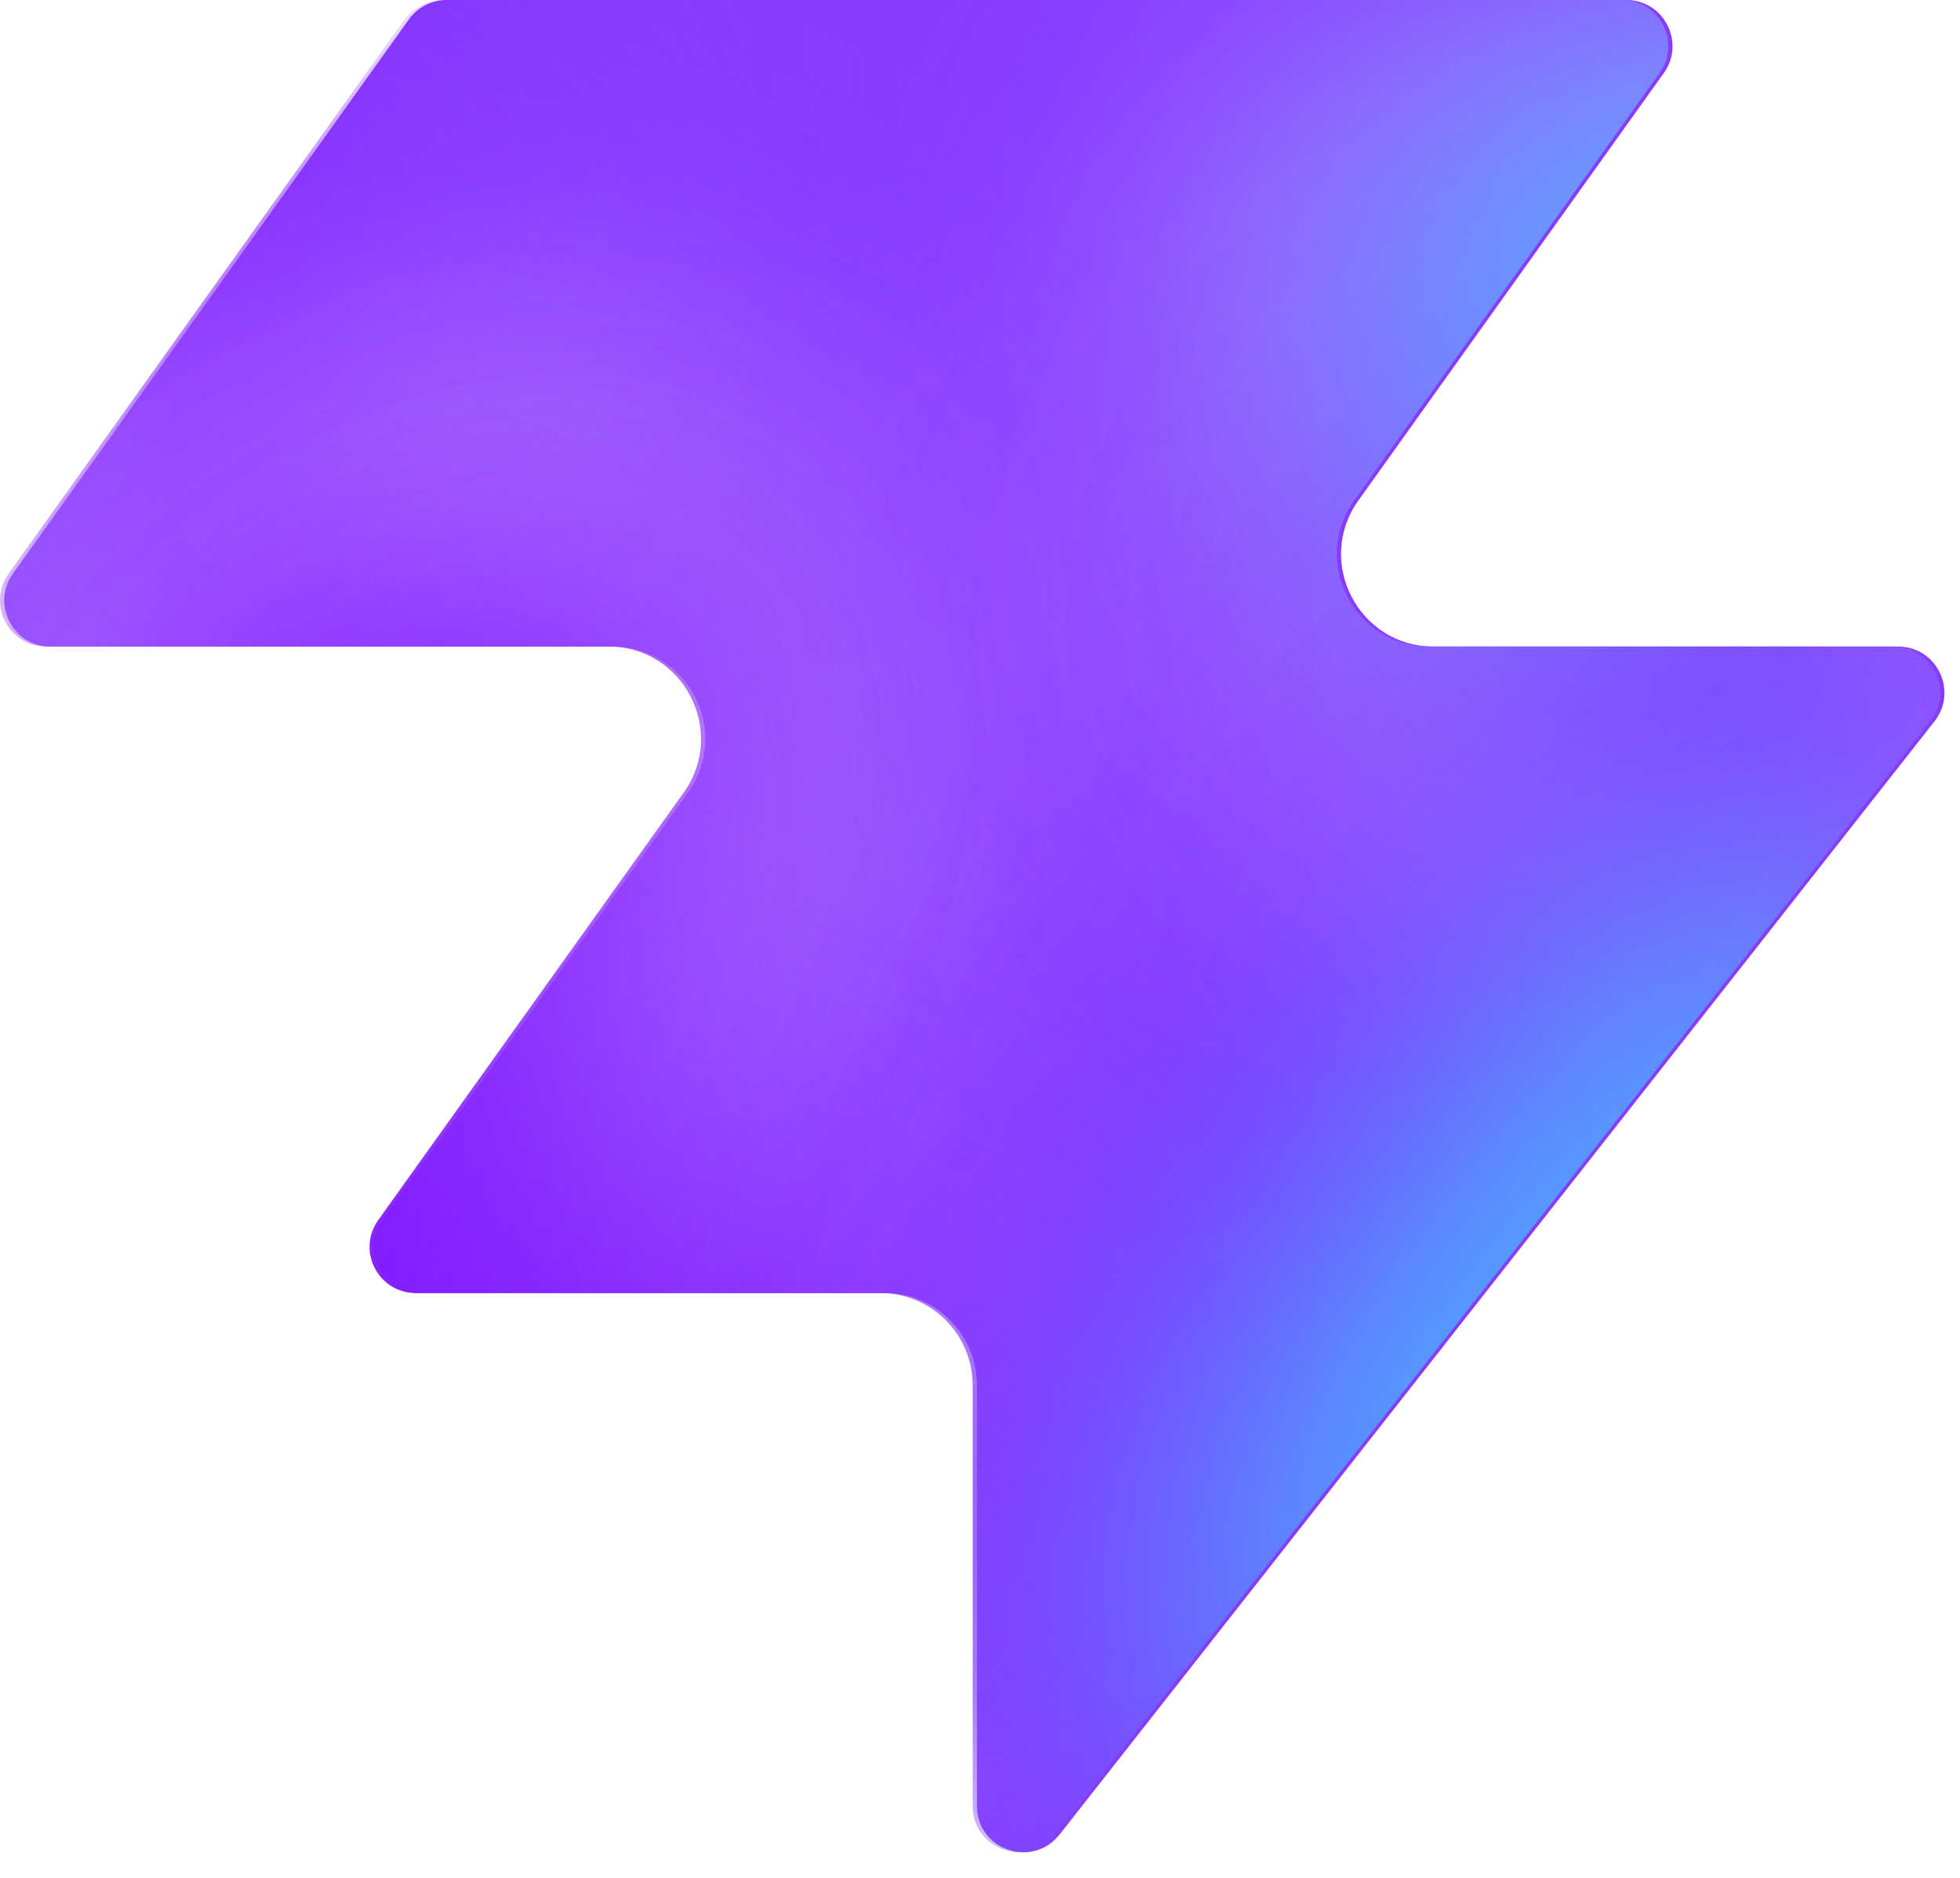
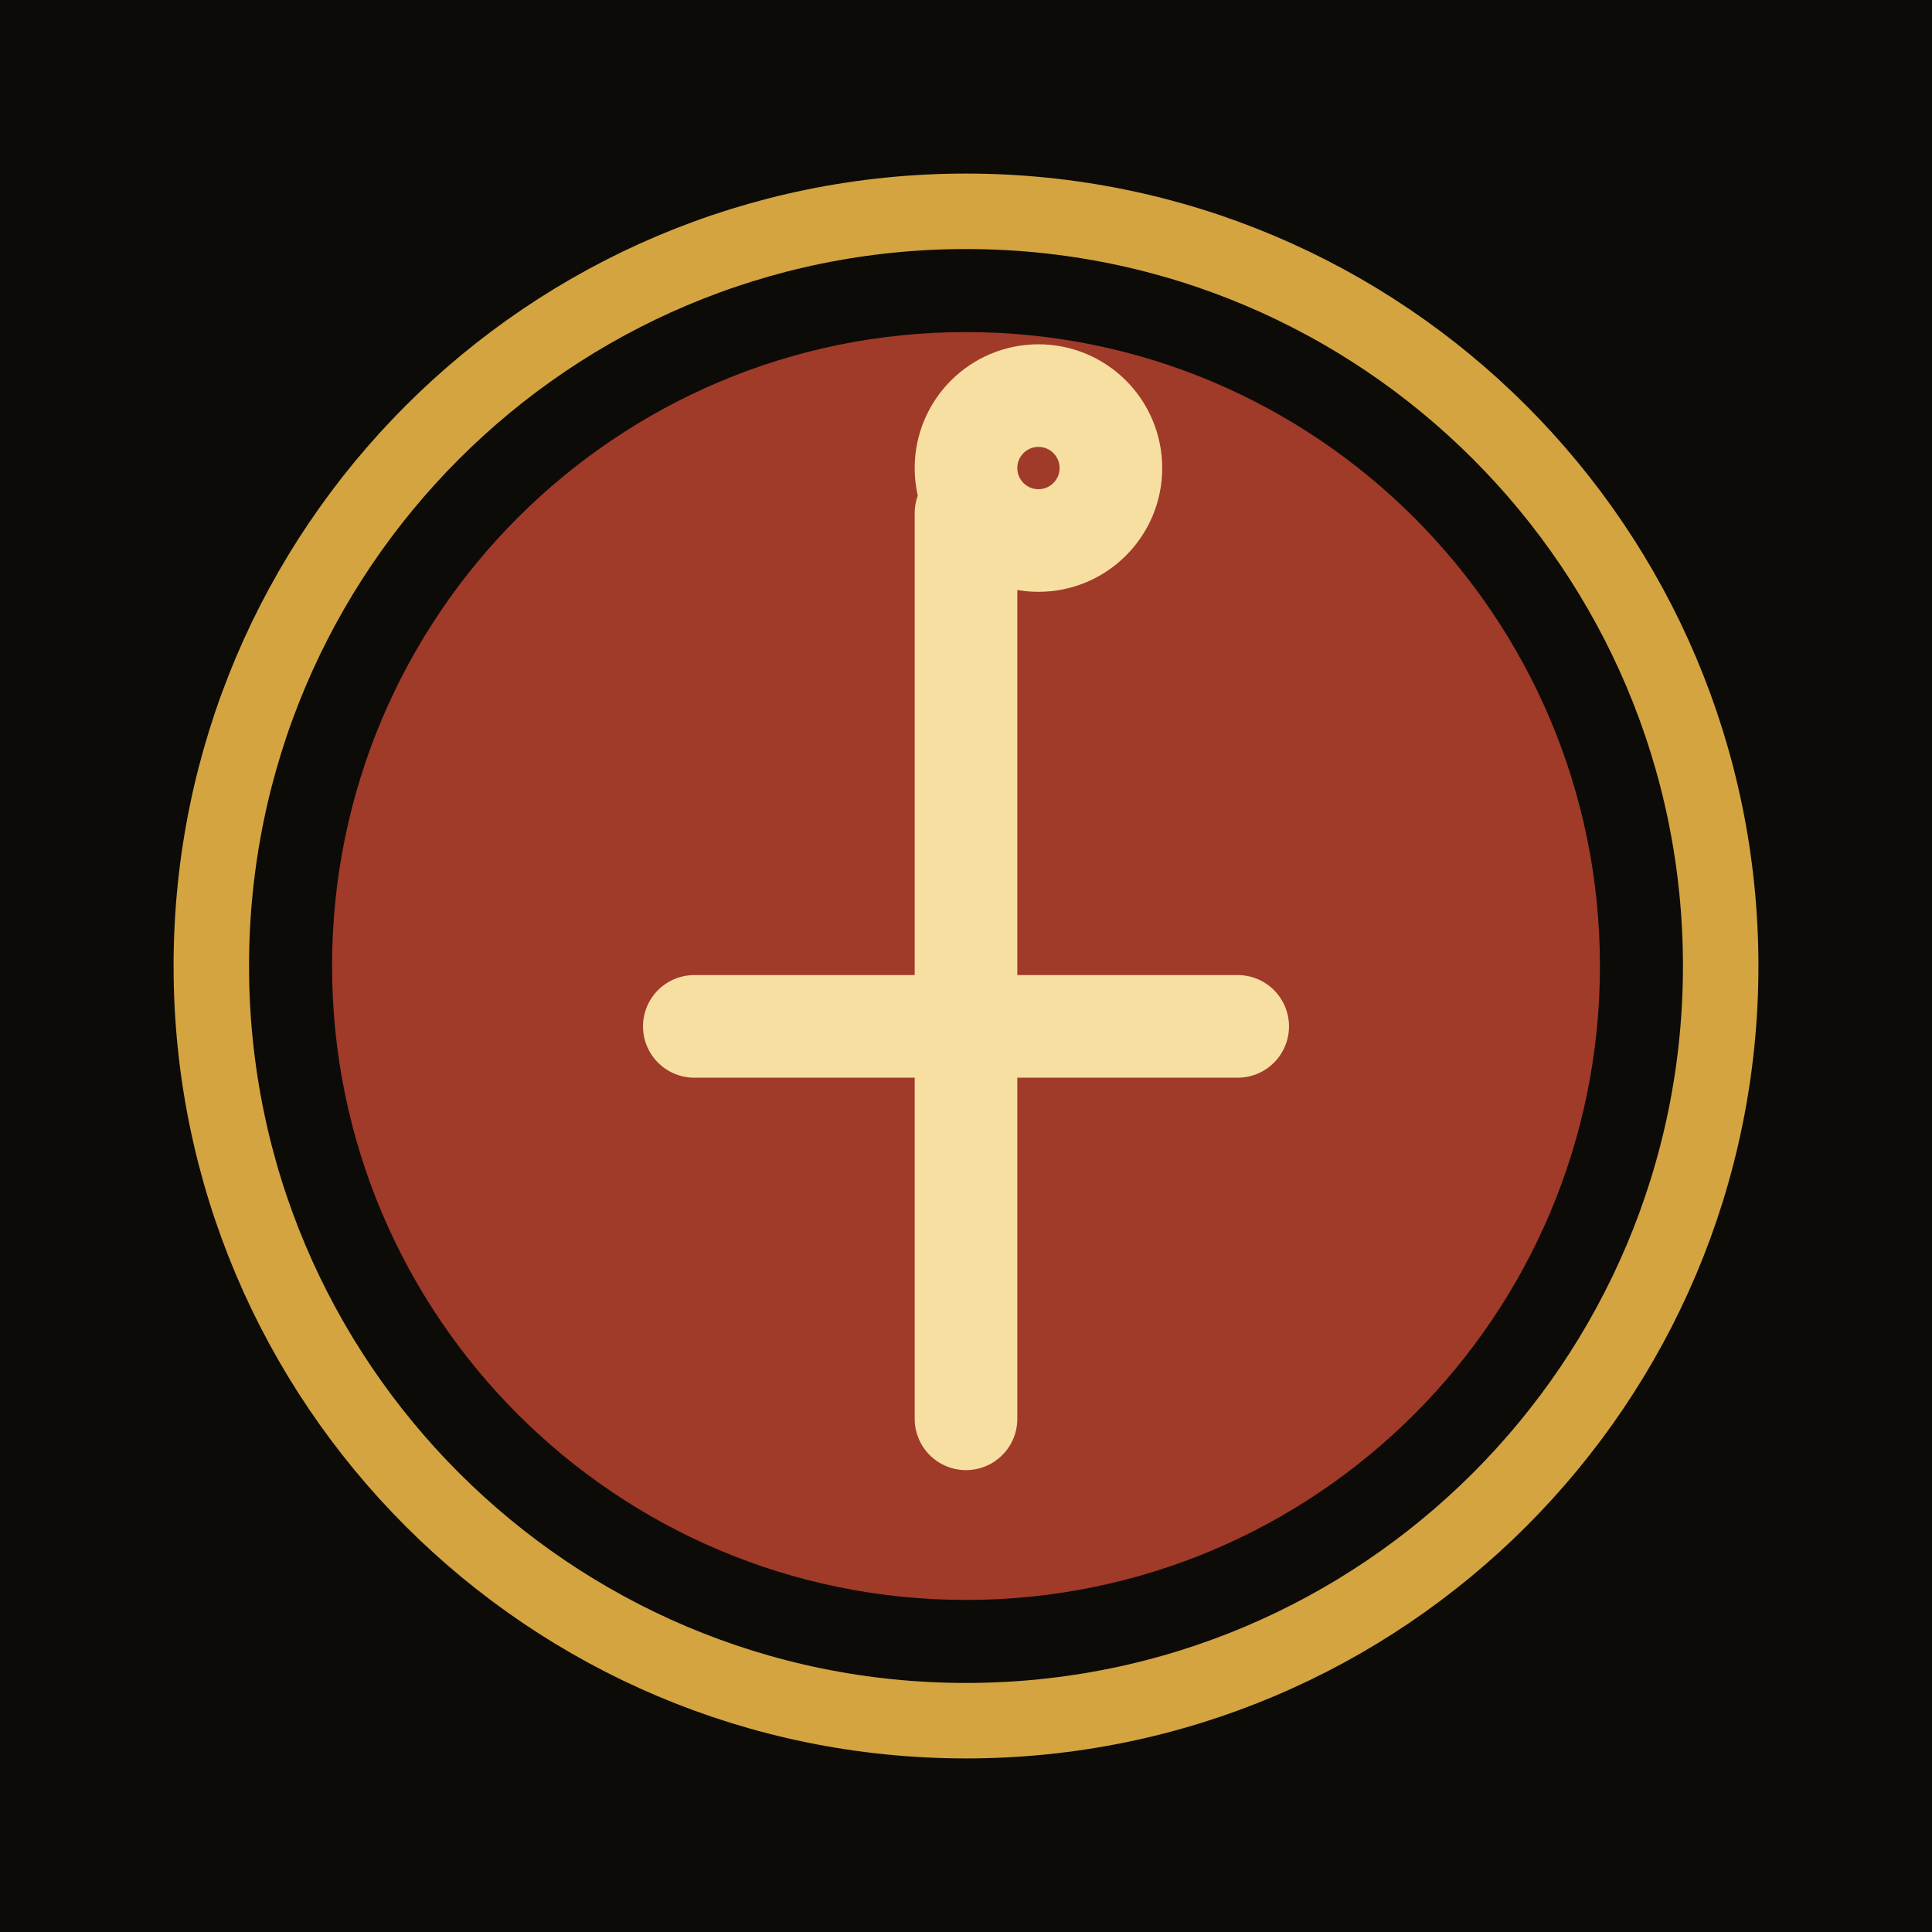
- <svg xmlns="http://www.w3.org/2000/svg" width="48" height="46" fill="none" viewBox="0 0 48 46">
-   <path fill="#863bff" d="M25.946 44.938c-.664.845-2.021.375-2.021-.698V33.937a2.26 2.26 0 0 0-2.262-2.262H10.287c-.92 0-1.456-1.04-.92-1.788l7.48-10.471c1.07-1.497 0-3.578-1.842-3.578H1.237c-.92 0-1.456-1.04-.92-1.788L10.013.474c.214-.297.556-.474.92-.474h28.894c.92 0 1.456 1.04.92 1.788l-7.48 10.471c-1.07 1.498 0 3.579 1.842 3.579h11.377c.943 0 1.473 1.088.89 1.83L25.947 44.94z" style="fill:#863bff;fill:color(display-p3 .525 .23 1);fill-opacity:1" />
-   <mask id="a" width="48" height="46" x="0" y="0" maskUnits="userSpaceOnUse" style="mask-type:alpha">
-     <path fill="#000" d="M25.842 44.938c-.664.844-2.021.375-2.021-.698V33.937a2.26 2.26 0 0 0-2.262-2.262H10.183c-.92 0-1.456-1.04-.92-1.788l7.48-10.471c1.07-1.498 0-3.579-1.842-3.579H1.133c-.92 0-1.456-1.04-.92-1.787L9.91.473c.214-.297.556-.474.92-.474h28.894c.92 0 1.456 1.04.92 1.788l-7.48 10.471c-1.07 1.498 0 3.578 1.842 3.578h11.377c.943 0 1.473 1.088.89 1.832L25.843 44.94z" style="fill:#000;fill-opacity:1" />
-   </mask>
-   <g mask="url(#a)">
-     <g filter="url(#b)">
-       <ellipse cx="5.508" cy="14.704" fill="#ede6ff" rx="5.508" ry="14.704" style="fill:#ede6ff;fill:color(display-p3 .927 .903 1);fill-opacity:1" transform="matrix(.00324 1 1 -.00324 -4.47 31.516)" />
-     </g>
-     <g filter="url(#c)">
-       <ellipse cx="10.399" cy="29.851" fill="#ede6ff" rx="10.399" ry="29.851" style="fill:#ede6ff;fill:color(display-p3 .927 .903 1);fill-opacity:1" transform="matrix(.00324 1 1 -.00324 -39.328 7.883)" />
-     </g>
-     <g filter="url(#d)">
-       <ellipse cx="5.508" cy="30.487" fill="#7e14ff" rx="5.508" ry="30.487" style="fill:#7e14ff;fill:color(display-p3 .492 .077 1);fill-opacity:1" transform="rotate(89.814 -25.913 -14.639)scale(1 -1)" />
-     </g>
-     <g filter="url(#e)">
-       <ellipse cx="5.508" cy="30.599" fill="#7e14ff" rx="5.508" ry="30.599" style="fill:#7e14ff;fill:color(display-p3 .492 .077 1);fill-opacity:1" transform="rotate(89.814 -32.644 -3.334)scale(1 -1)" />
-     </g>
-     <g filter="url(#f)">
-       <ellipse cx="5.508" cy="30.599" fill="#7e14ff" rx="5.508" ry="30.599" style="fill:#7e14ff;fill:color(display-p3 .492 .077 1);fill-opacity:1" transform="matrix(.00324 1 1 -.00324 -34.34 30.47)" />
-     </g>
-     <g filter="url(#g)">
-       <ellipse cx="14.072" cy="22.078" fill="#ede6ff" rx="14.072" ry="22.078" style="fill:#ede6ff;fill:color(display-p3 .927 .903 1);fill-opacity:1" transform="rotate(93.35 24.506 48.493)scale(-1 1)" />
-     </g>
-     <g filter="url(#h)">
-       <ellipse cx="3.47" cy="21.501" fill="#7e14ff" rx="3.47" ry="21.501" style="fill:#7e14ff;fill:color(display-p3 .492 .077 1);fill-opacity:1" transform="rotate(89.009 28.708 47.59)scale(-1 1)" />
-     </g>
-     <g filter="url(#i)">
-       <ellipse cx="3.47" cy="21.501" fill="#7e14ff" rx="3.47" ry="21.501" style="fill:#7e14ff;fill:color(display-p3 .492 .077 1);fill-opacity:1" transform="rotate(89.009 28.708 47.59)scale(-1 1)" />
-     </g>
-     <g filter="url(#j)">
-       <ellipse cx=".387" cy="8.972" fill="#7e14ff" rx="4.407" ry="29.108" style="fill:#7e14ff;fill:color(display-p3 .492 .077 1);fill-opacity:1" transform="rotate(39.51 .387 8.972)" />
-     </g>
-     <g filter="url(#k)">
-       <ellipse cx="47.523" cy="-6.092" fill="#7e14ff" rx="4.407" ry="29.108" style="fill:#7e14ff;fill:color(display-p3 .492 .077 1);fill-opacity:1" transform="rotate(37.892 47.523 -6.092)" />
-     </g>
-     <g filter="url(#l)">
-       <ellipse cx="41.412" cy="6.333" fill="#47bfff" rx="5.971" ry="9.665" style="fill:#47bfff;fill:color(display-p3 .28 .748 1);fill-opacity:1" transform="rotate(37.892 41.412 6.333)" />
-     </g>
-     <g filter="url(#m)">
-       <ellipse cx="-1.879" cy="38.332" fill="#7e14ff" rx="4.407" ry="29.108" style="fill:#7e14ff;fill:color(display-p3 .492 .077 1);fill-opacity:1" transform="rotate(37.892 -1.88 38.332)" />
-     </g>
-     <g filter="url(#n)">
-       <ellipse cx="-1.879" cy="38.332" fill="#7e14ff" rx="4.407" ry="29.108" style="fill:#7e14ff;fill:color(display-p3 .492 .077 1);fill-opacity:1" transform="rotate(37.892 -1.88 38.332)" />
-     </g>
-     <g filter="url(#o)">
-       <ellipse cx="35.651" cy="29.907" fill="#7e14ff" rx="4.407" ry="29.108" style="fill:#7e14ff;fill:color(display-p3 .492 .077 1);fill-opacity:1" transform="rotate(37.892 35.651 29.907)" />
-     </g>
-     <g filter="url(#p)">
-       <ellipse cx="38.418" cy="32.4" fill="#47bfff" rx="5.971" ry="15.297" style="fill:#47bfff;fill:color(display-p3 .28 .748 1);fill-opacity:1" transform="rotate(37.892 38.418 32.4)" />
-     </g>
-   </g>
-   <defs>
-     <filter id="b" width="60.045" height="41.654" x="-19.77" y="16.149" color-interpolation-filters="sRGB" filterUnits="userSpaceOnUse">
-       <feFlood flood-opacity="0" result="BackgroundImageFix" />
-       <feBlend in="SourceGraphic" in2="BackgroundImageFix" result="shape" />
-       <feGaussianBlur result="effect1_foregroundBlur_2002_17158" stdDeviation="7.659" />
-     </filter>
-     <filter id="c" width="90.34" height="51.437" x="-54.613" y="-7.533" color-interpolation-filters="sRGB" filterUnits="userSpaceOnUse">
-       <feFlood flood-opacity="0" result="BackgroundImageFix" />
-       <feBlend in="SourceGraphic" in2="BackgroundImageFix" result="shape" />
-       <feGaussianBlur result="effect1_foregroundBlur_2002_17158" stdDeviation="7.659" />
-     </filter>
-     <filter id="d" width="79.355" height="29.4" x="-49.64" y="2.03" color-interpolation-filters="sRGB" filterUnits="userSpaceOnUse">
-       <feFlood flood-opacity="0" result="BackgroundImageFix" />
-       <feBlend in="SourceGraphic" in2="BackgroundImageFix" result="shape" />
-       <feGaussianBlur result="effect1_foregroundBlur_2002_17158" stdDeviation="4.596" />
-     </filter>
-     <filter id="e" width="79.579" height="29.4" x="-45.045" y="20.029" color-interpolation-filters="sRGB" filterUnits="userSpaceOnUse">
-       <feFlood flood-opacity="0" result="BackgroundImageFix" />
-       <feBlend in="SourceGraphic" in2="BackgroundImageFix" result="shape" />
-       <feGaussianBlur result="effect1_foregroundBlur_2002_17158" stdDeviation="4.596" />
-     </filter>
-     <filter id="f" width="79.579" height="29.4" x="-43.513" y="21.178" color-interpolation-filters="sRGB" filterUnits="userSpaceOnUse">
-       <feFlood flood-opacity="0" result="BackgroundImageFix" />
-       <feBlend in="SourceGraphic" in2="BackgroundImageFix" result="shape" />
-       <feGaussianBlur result="effect1_foregroundBlur_2002_17158" stdDeviation="4.596" />
-     </filter>
-     <filter id="g" width="74.749" height="58.852" x="15.756" y="-17.901" color-interpolation-filters="sRGB" filterUnits="userSpaceOnUse">
-       <feFlood flood-opacity="0" result="BackgroundImageFix" />
-       <feBlend in="SourceGraphic" in2="BackgroundImageFix" result="shape" />
-       <feGaussianBlur result="effect1_foregroundBlur_2002_17158" stdDeviation="7.659" />
-     </filter>
-     <filter id="h" width="61.377" height="25.362" x="23.548" y="2.284" color-interpolation-filters="sRGB" filterUnits="userSpaceOnUse">
-       <feFlood flood-opacity="0" result="BackgroundImageFix" />
-       <feBlend in="SourceGraphic" in2="BackgroundImageFix" result="shape" />
-       <feGaussianBlur result="effect1_foregroundBlur_2002_17158" stdDeviation="4.596" />
-     </filter>
-     <filter id="i" width="61.377" height="25.362" x="23.548" y="2.284" color-interpolation-filters="sRGB" filterUnits="userSpaceOnUse">
-       <feFlood flood-opacity="0" result="BackgroundImageFix" />
-       <feBlend in="SourceGraphic" in2="BackgroundImageFix" result="shape" />
-       <feGaussianBlur result="effect1_foregroundBlur_2002_17158" stdDeviation="4.596" />
-     </filter>
-     <filter id="j" width="56.045" height="63.649" x="-27.636" y="-22.853" color-interpolation-filters="sRGB" filterUnits="userSpaceOnUse">
-       <feFlood flood-opacity="0" result="BackgroundImageFix" />
-       <feBlend in="SourceGraphic" in2="BackgroundImageFix" result="shape" />
-       <feGaussianBlur result="effect1_foregroundBlur_2002_17158" stdDeviation="4.596" />
-     </filter>
-     <filter id="k" width="54.814" height="64.646" x="20.116" y="-38.415" color-interpolation-filters="sRGB" filterUnits="userSpaceOnUse">
-       <feFlood flood-opacity="0" result="BackgroundImageFix" />
-       <feBlend in="SourceGraphic" in2="BackgroundImageFix" result="shape" />
-       <feGaussianBlur result="effect1_foregroundBlur_2002_17158" stdDeviation="4.596" />
-     </filter>
-     <filter id="l" width="33.541" height="35.313" x="24.641" y="-11.323" color-interpolation-filters="sRGB" filterUnits="userSpaceOnUse">
-       <feFlood flood-opacity="0" result="BackgroundImageFix" />
-       <feBlend in="SourceGraphic" in2="BackgroundImageFix" result="shape" />
-       <feGaussianBlur result="effect1_foregroundBlur_2002_17158" stdDeviation="4.596" />
-     </filter>
-     <filter id="m" width="54.814" height="64.646" x="-29.286" y="6.009" color-interpolation-filters="sRGB" filterUnits="userSpaceOnUse">
-       <feFlood flood-opacity="0" result="BackgroundImageFix" />
-       <feBlend in="SourceGraphic" in2="BackgroundImageFix" result="shape" />
-       <feGaussianBlur result="effect1_foregroundBlur_2002_17158" stdDeviation="4.596" />
-     </filter>
-     <filter id="n" width="54.814" height="64.646" x="-29.286" y="6.009" color-interpolation-filters="sRGB" filterUnits="userSpaceOnUse">
-       <feFlood flood-opacity="0" result="BackgroundImageFix" />
-       <feBlend in="SourceGraphic" in2="BackgroundImageFix" result="shape" />
-       <feGaussianBlur result="effect1_foregroundBlur_2002_17158" stdDeviation="4.596" />
-     </filter>
-     <filter id="o" width="54.814" height="64.646" x="8.244" y="-2.416" color-interpolation-filters="sRGB" filterUnits="userSpaceOnUse">
-       <feFlood flood-opacity="0" result="BackgroundImageFix" />
-       <feBlend in="SourceGraphic" in2="BackgroundImageFix" result="shape" />
-       <feGaussianBlur result="effect1_foregroundBlur_2002_17158" stdDeviation="4.596" />
-     </filter>
-     <filter id="p" width="39.409" height="43.623" x="18.713" y="10.588" color-interpolation-filters="sRGB" filterUnits="userSpaceOnUse">
-       <feFlood flood-opacity="0" result="BackgroundImageFix" />
-       <feBlend in="SourceGraphic" in2="BackgroundImageFix" result="shape" />
-       <feGaussianBlur result="effect1_foregroundBlur_2002_17158" stdDeviation="4.596" />
-     </filter>
-   </defs>
+ <svg xmlns="http://www.w3.org/2000/svg" viewBox="0 0 64 64">
+   <rect width="64" height="64" fill="#0d0b08" />
+   <circle cx="32" cy="32" r="25" fill="none" stroke="#d4a441" stroke-width="2.5" />
+   <circle cx="32" cy="32" r="21" fill="#a03a29" />
+   <path d="M32 17v30M23 34h18M32 15.5a2.4 2.4 0 1 1 0 .01" stroke="#f6dfa0" stroke-width="3.4" stroke-linecap="round" fill="none" />
</svg>
